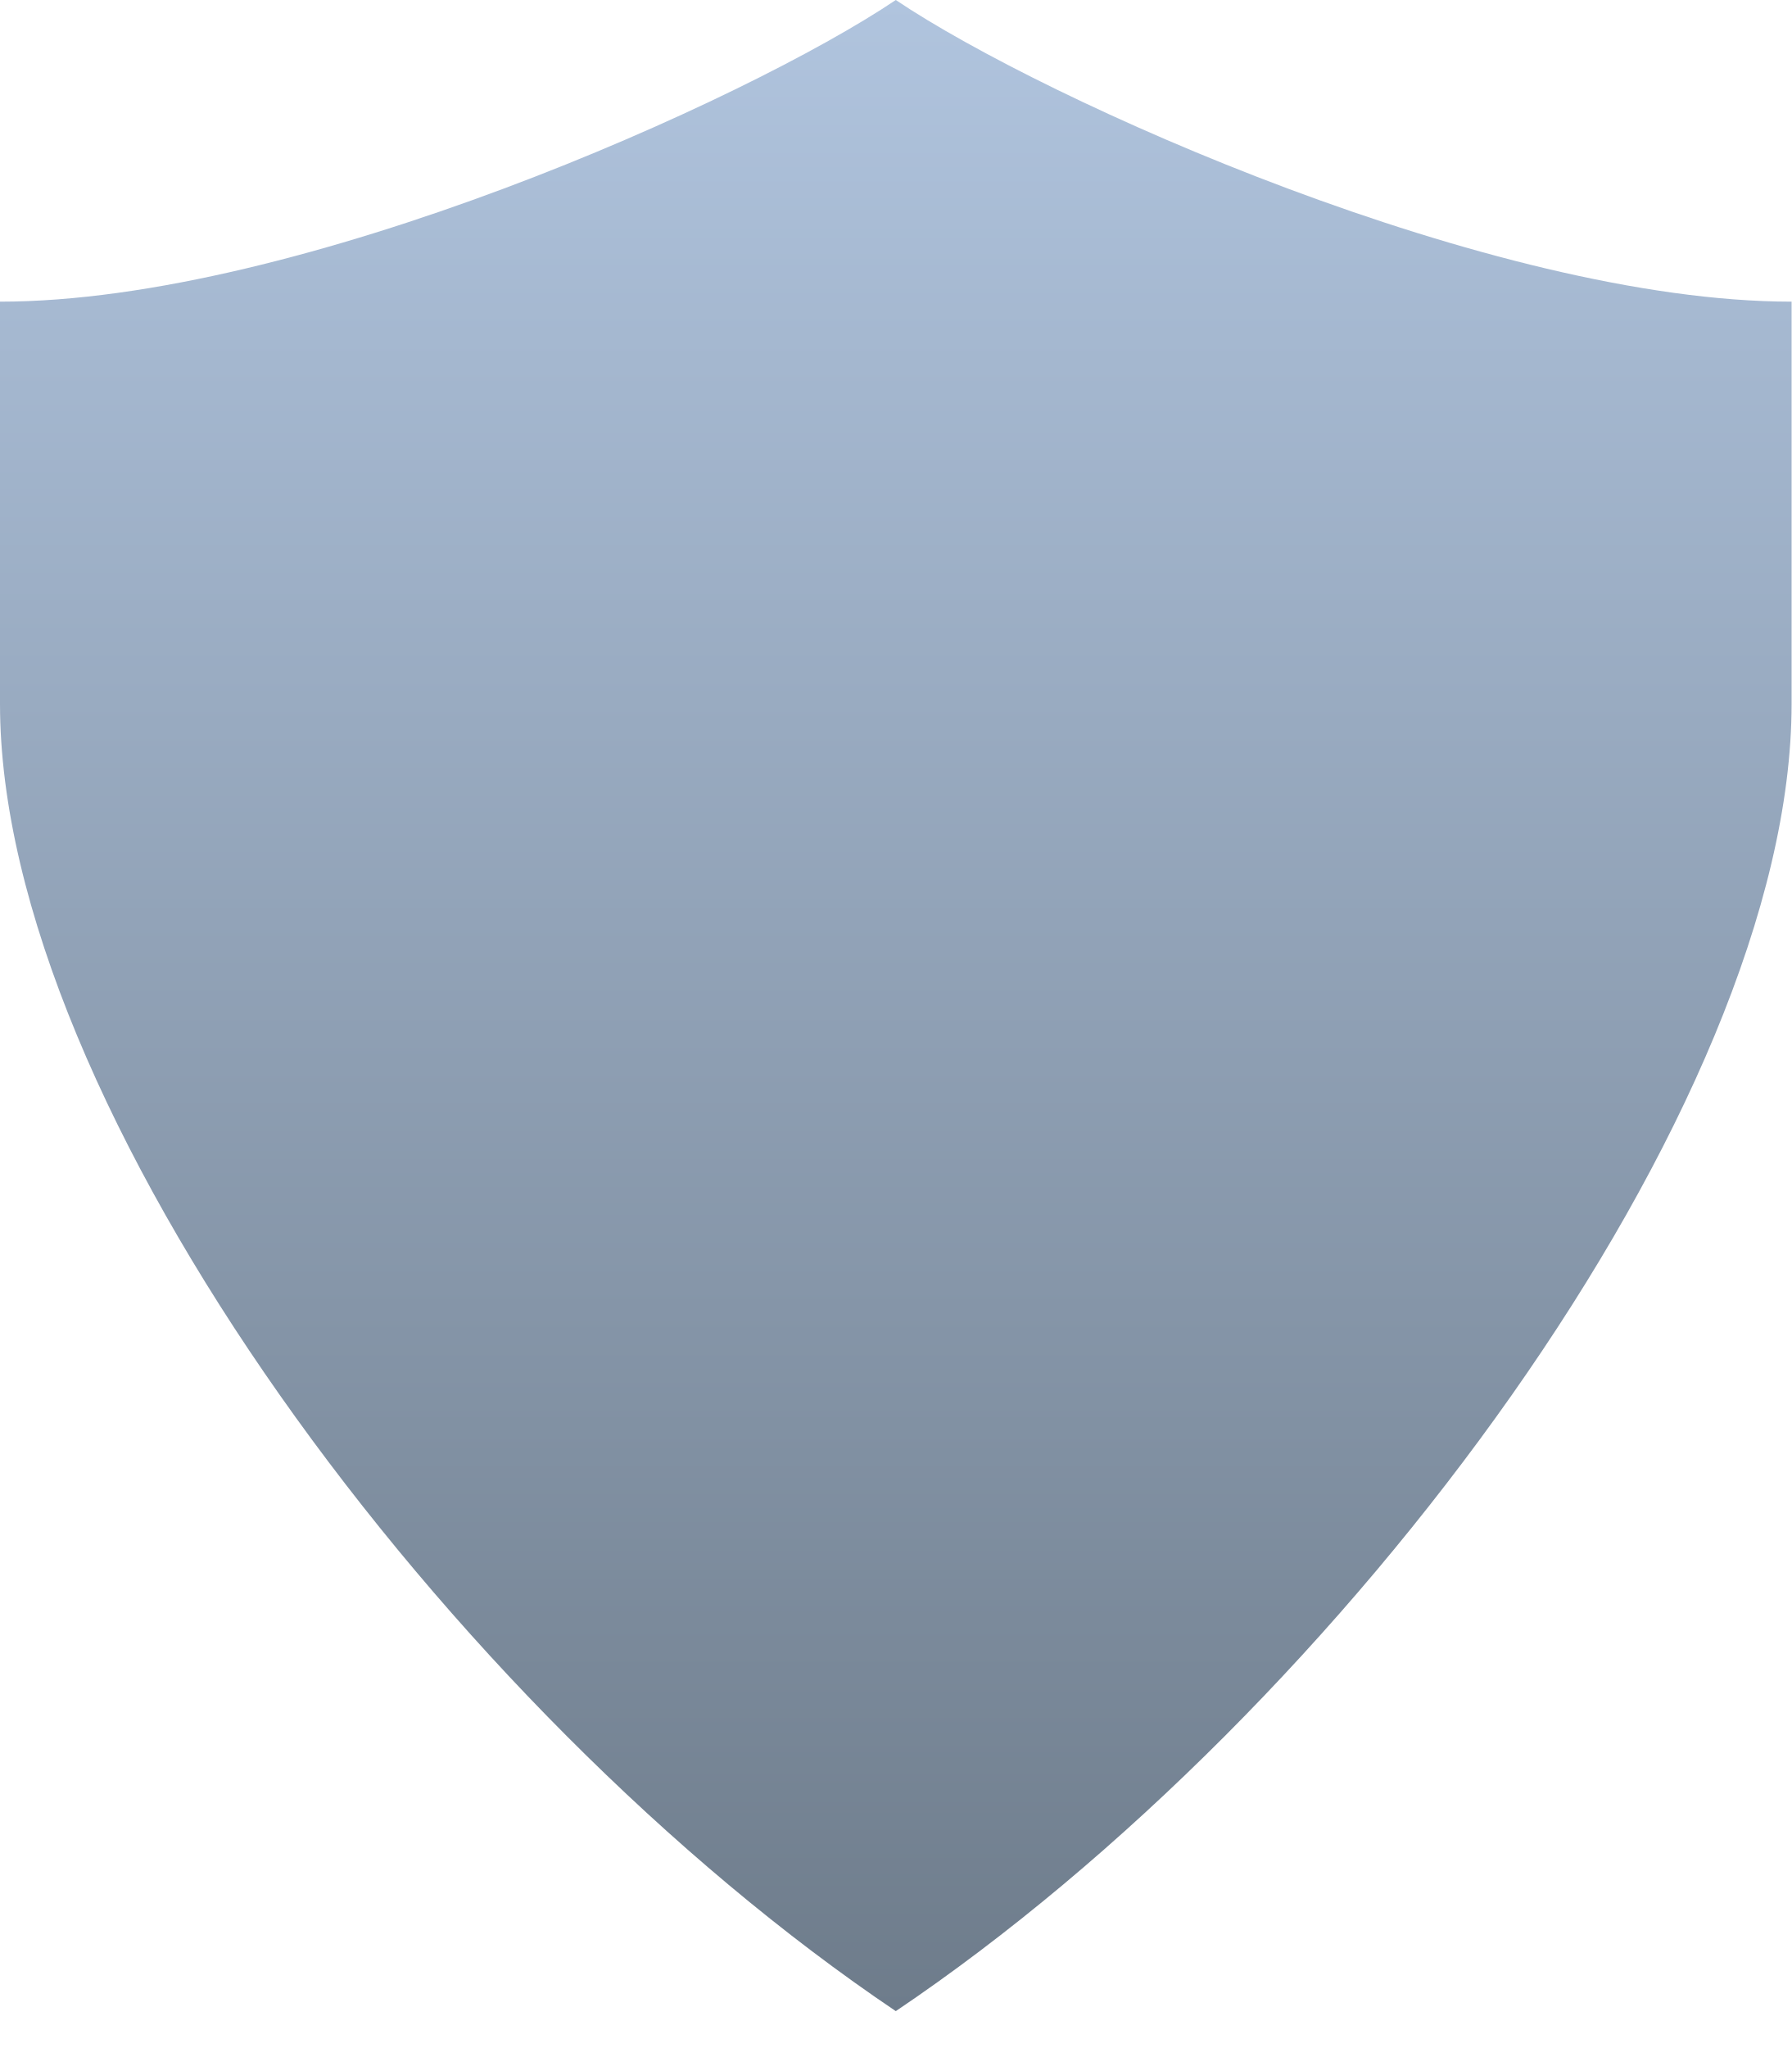
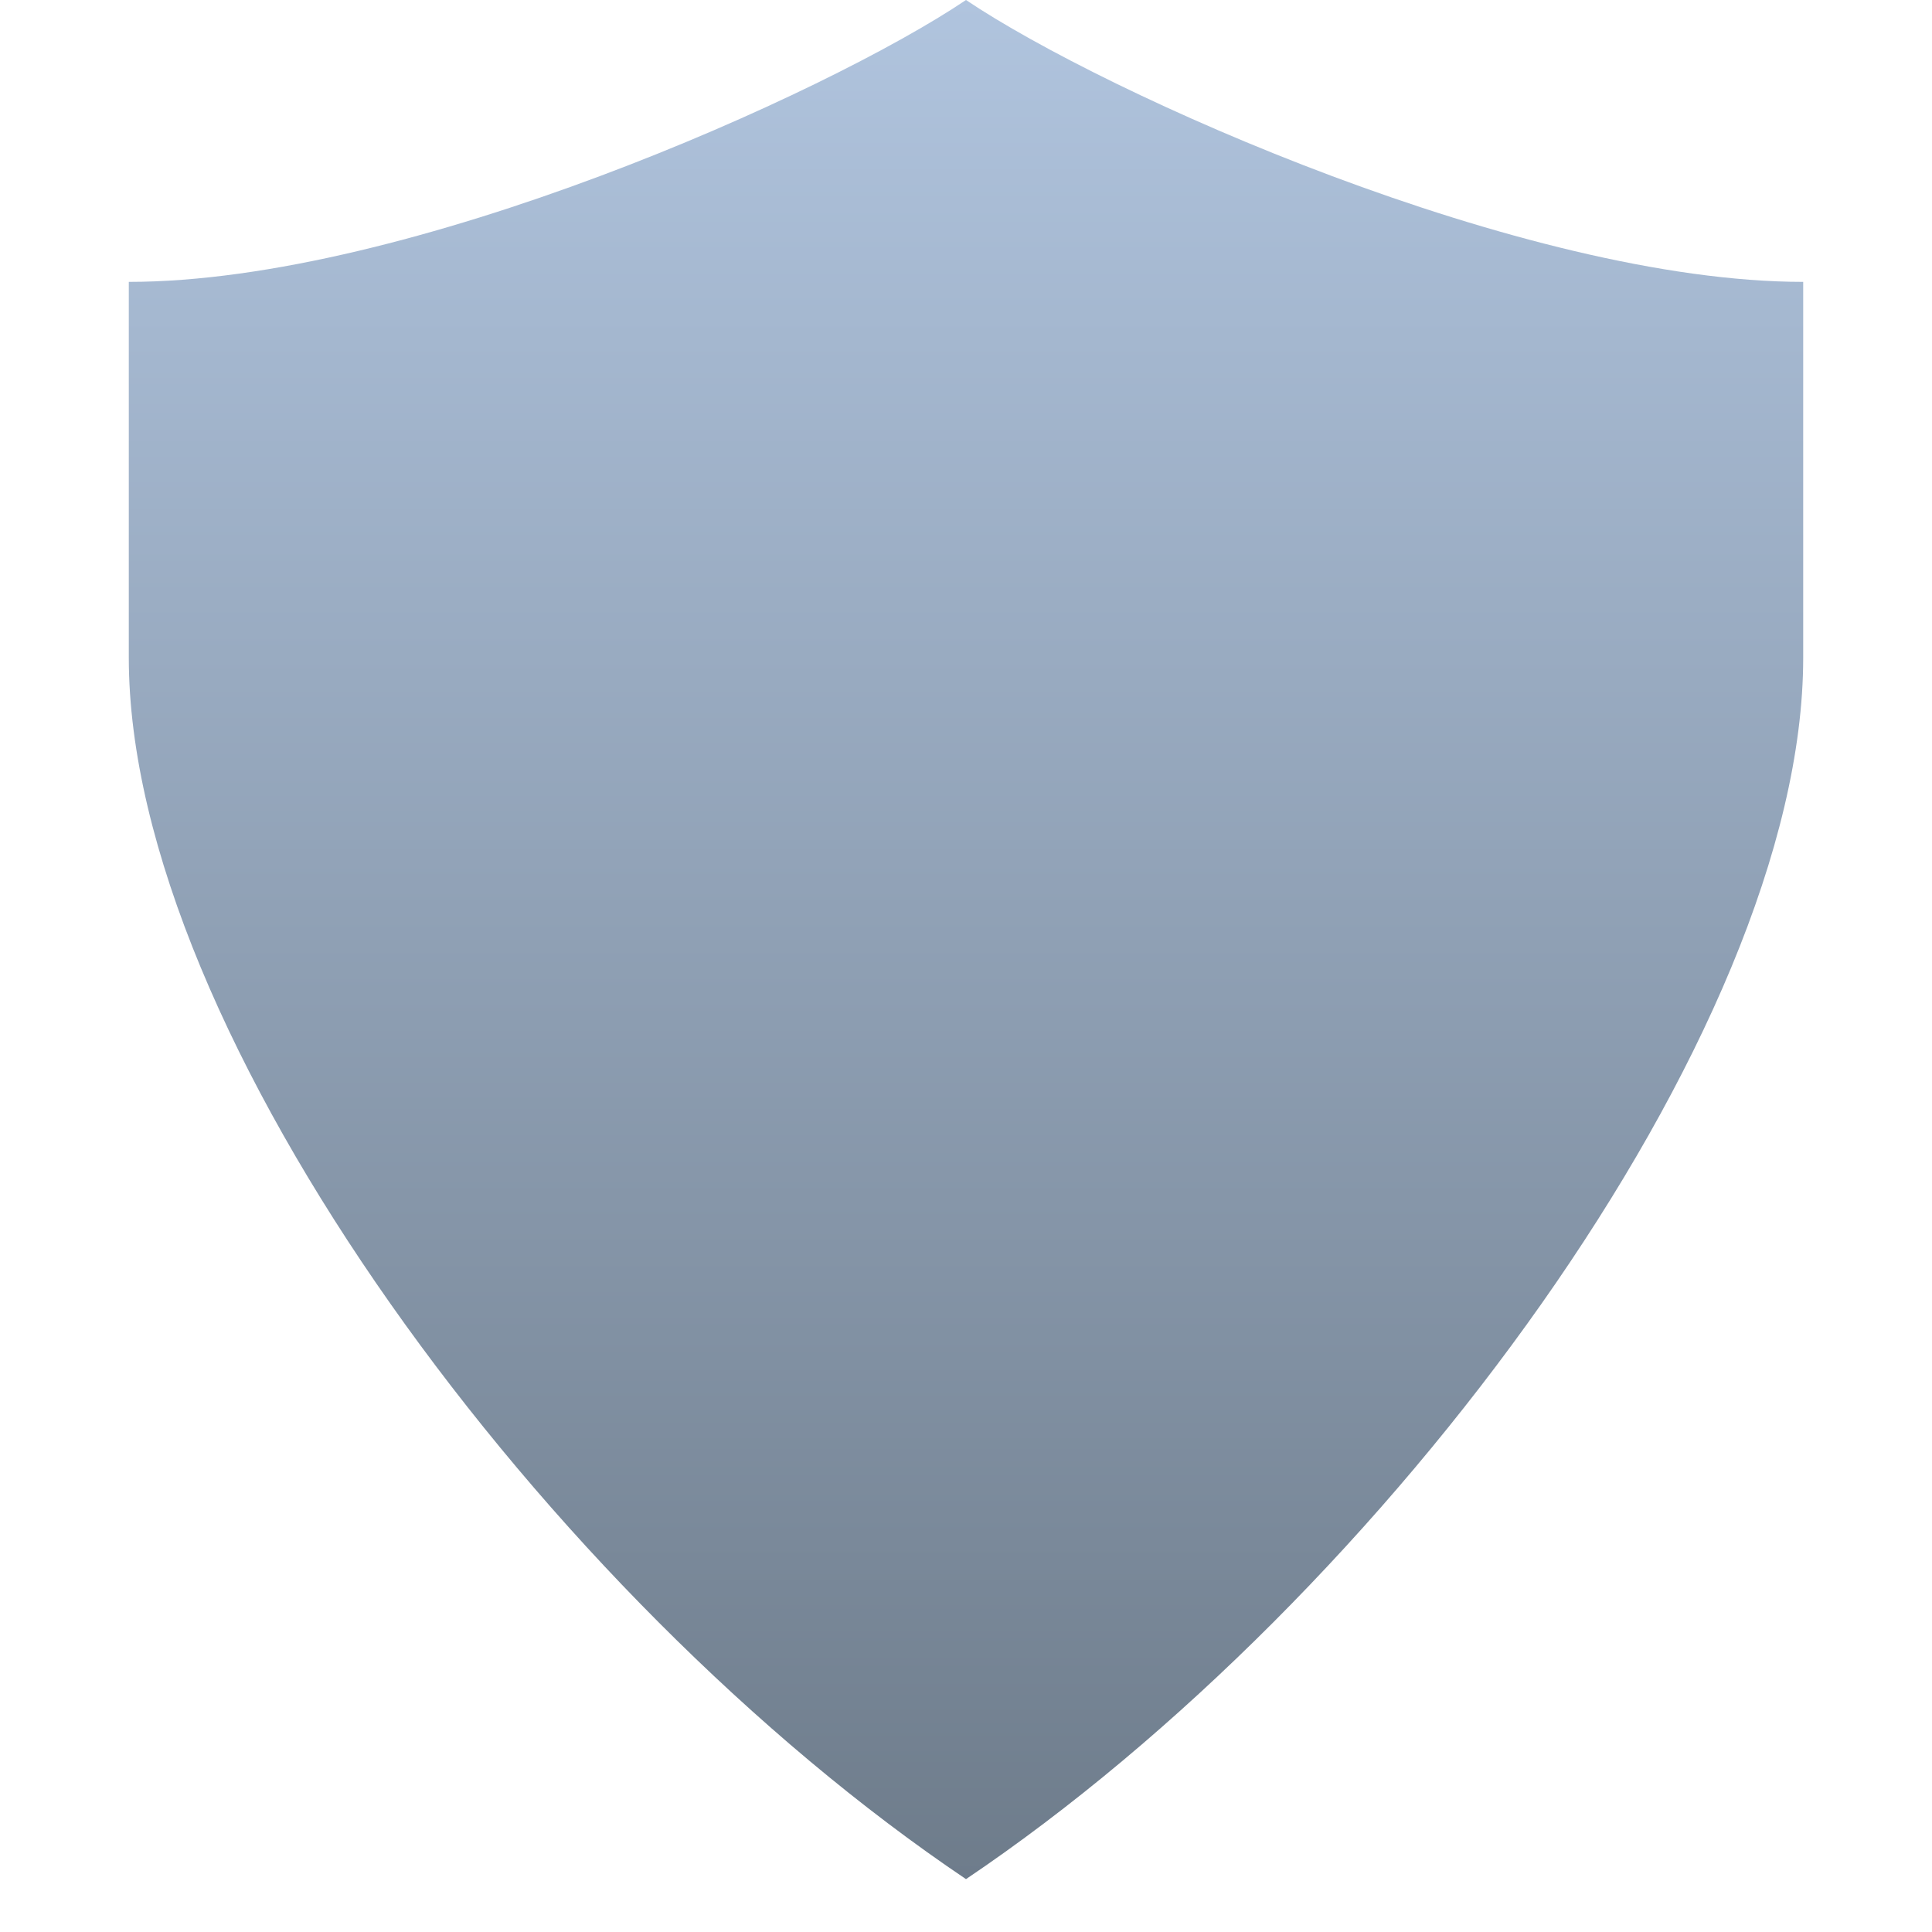
- <svg xmlns="http://www.w3.org/2000/svg" width="42" height="48" viewBox="0 0 42 48" fill="none">
-   <path d="M21 0C24.5 2.357 35.001 7.07 42 7.07V16.497C42 25.925 31.499 40.066 21 47.136C10.499 40.066 0 25.925 0 16.497V7.07C7.001 7.071 17.5 2.357 21 0Z" fill="url(#paint0_linear_83_515)" />
+ <svg xmlns="http://www.w3.org/2000/svg" width="30" height="30" viewBox="0 0 30 30" fill="none">
+   <path d="M15 0C17.166 1.459 23.667 4.377 28 4.377V10.213C28 16.049 21.499 24.803 15 29.179C8.499 24.803 2 16.049 2 10.213V4.377C6.334 4.377 12.834 1.459 15 0Z" fill="url(#paint0_linear_346_48)" />
  <defs>
-     <linearGradient id="paint0_linear_83_515" x1="21" y1="0" x2="21" y2="47.136" gradientUnits="userSpaceOnUse">
+     <linearGradient id="paint0_linear_346_48" x1="15" y1="0" x2="15" y2="29.179" gradientUnits="userSpaceOnUse">
      <stop stop-color="#B0C4DE" />
      <stop offset="1" stop-color="#6E7C8B" />
    </linearGradient>
  </defs>
</svg>
